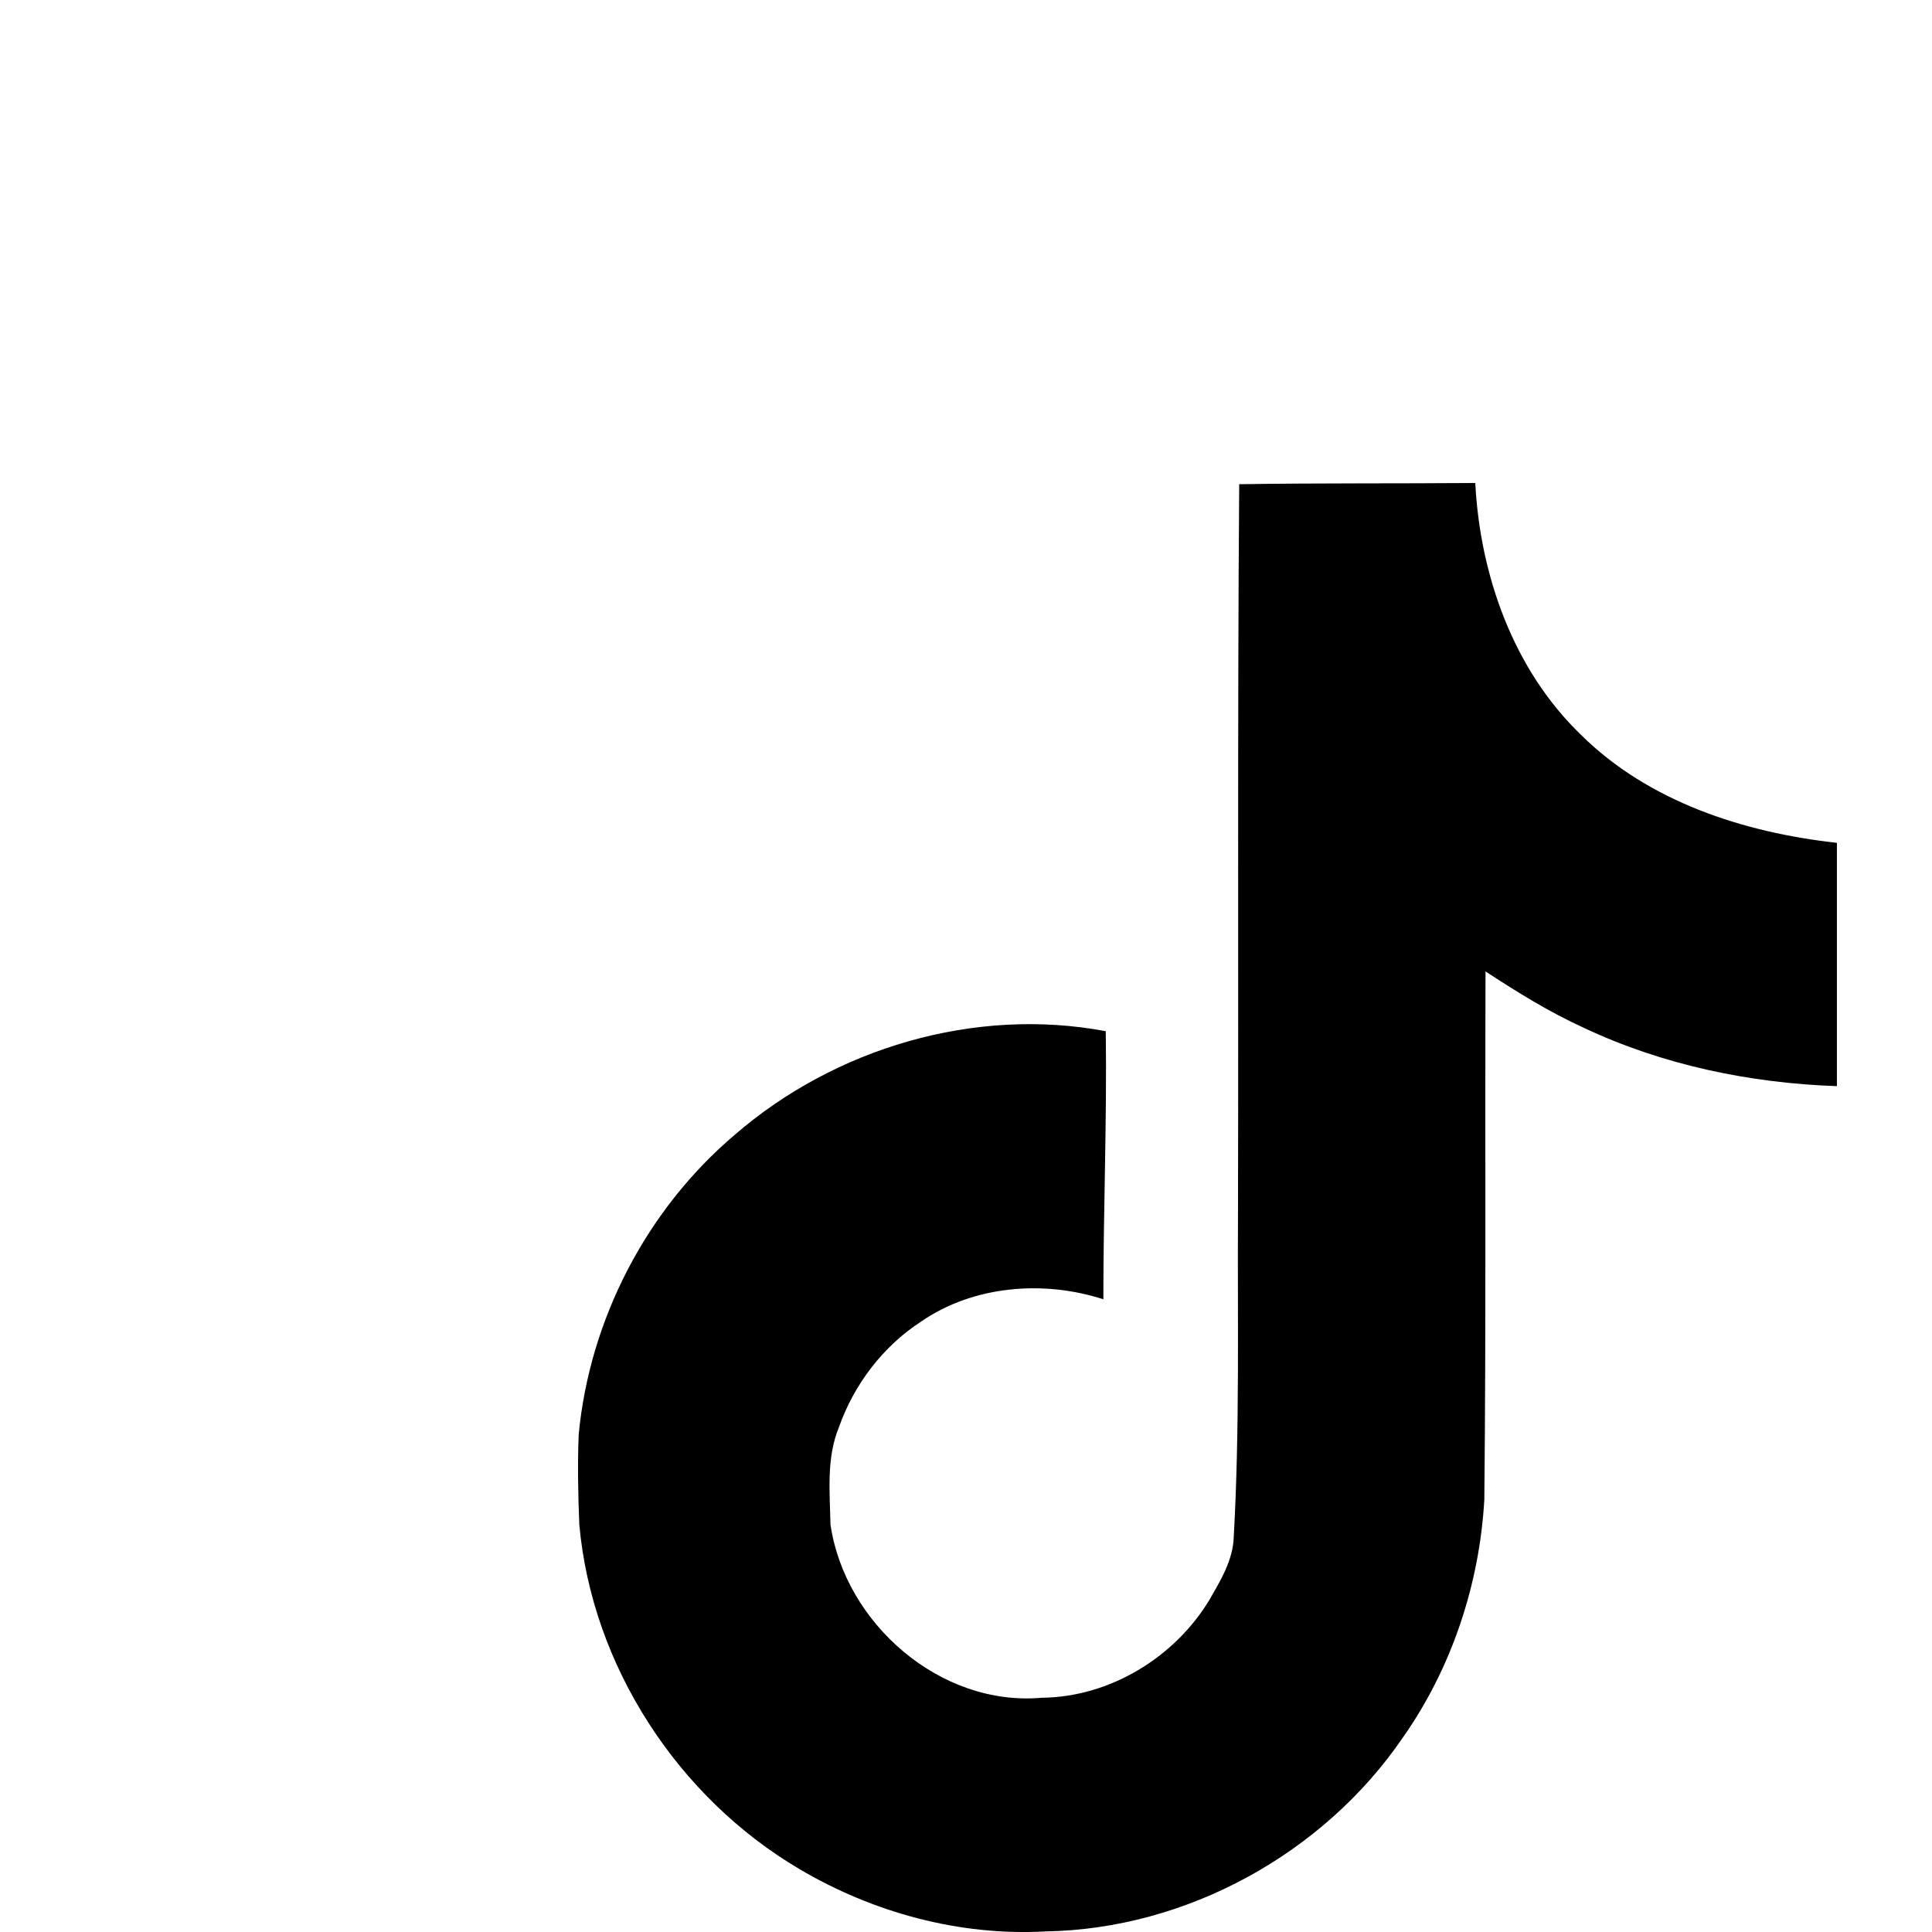
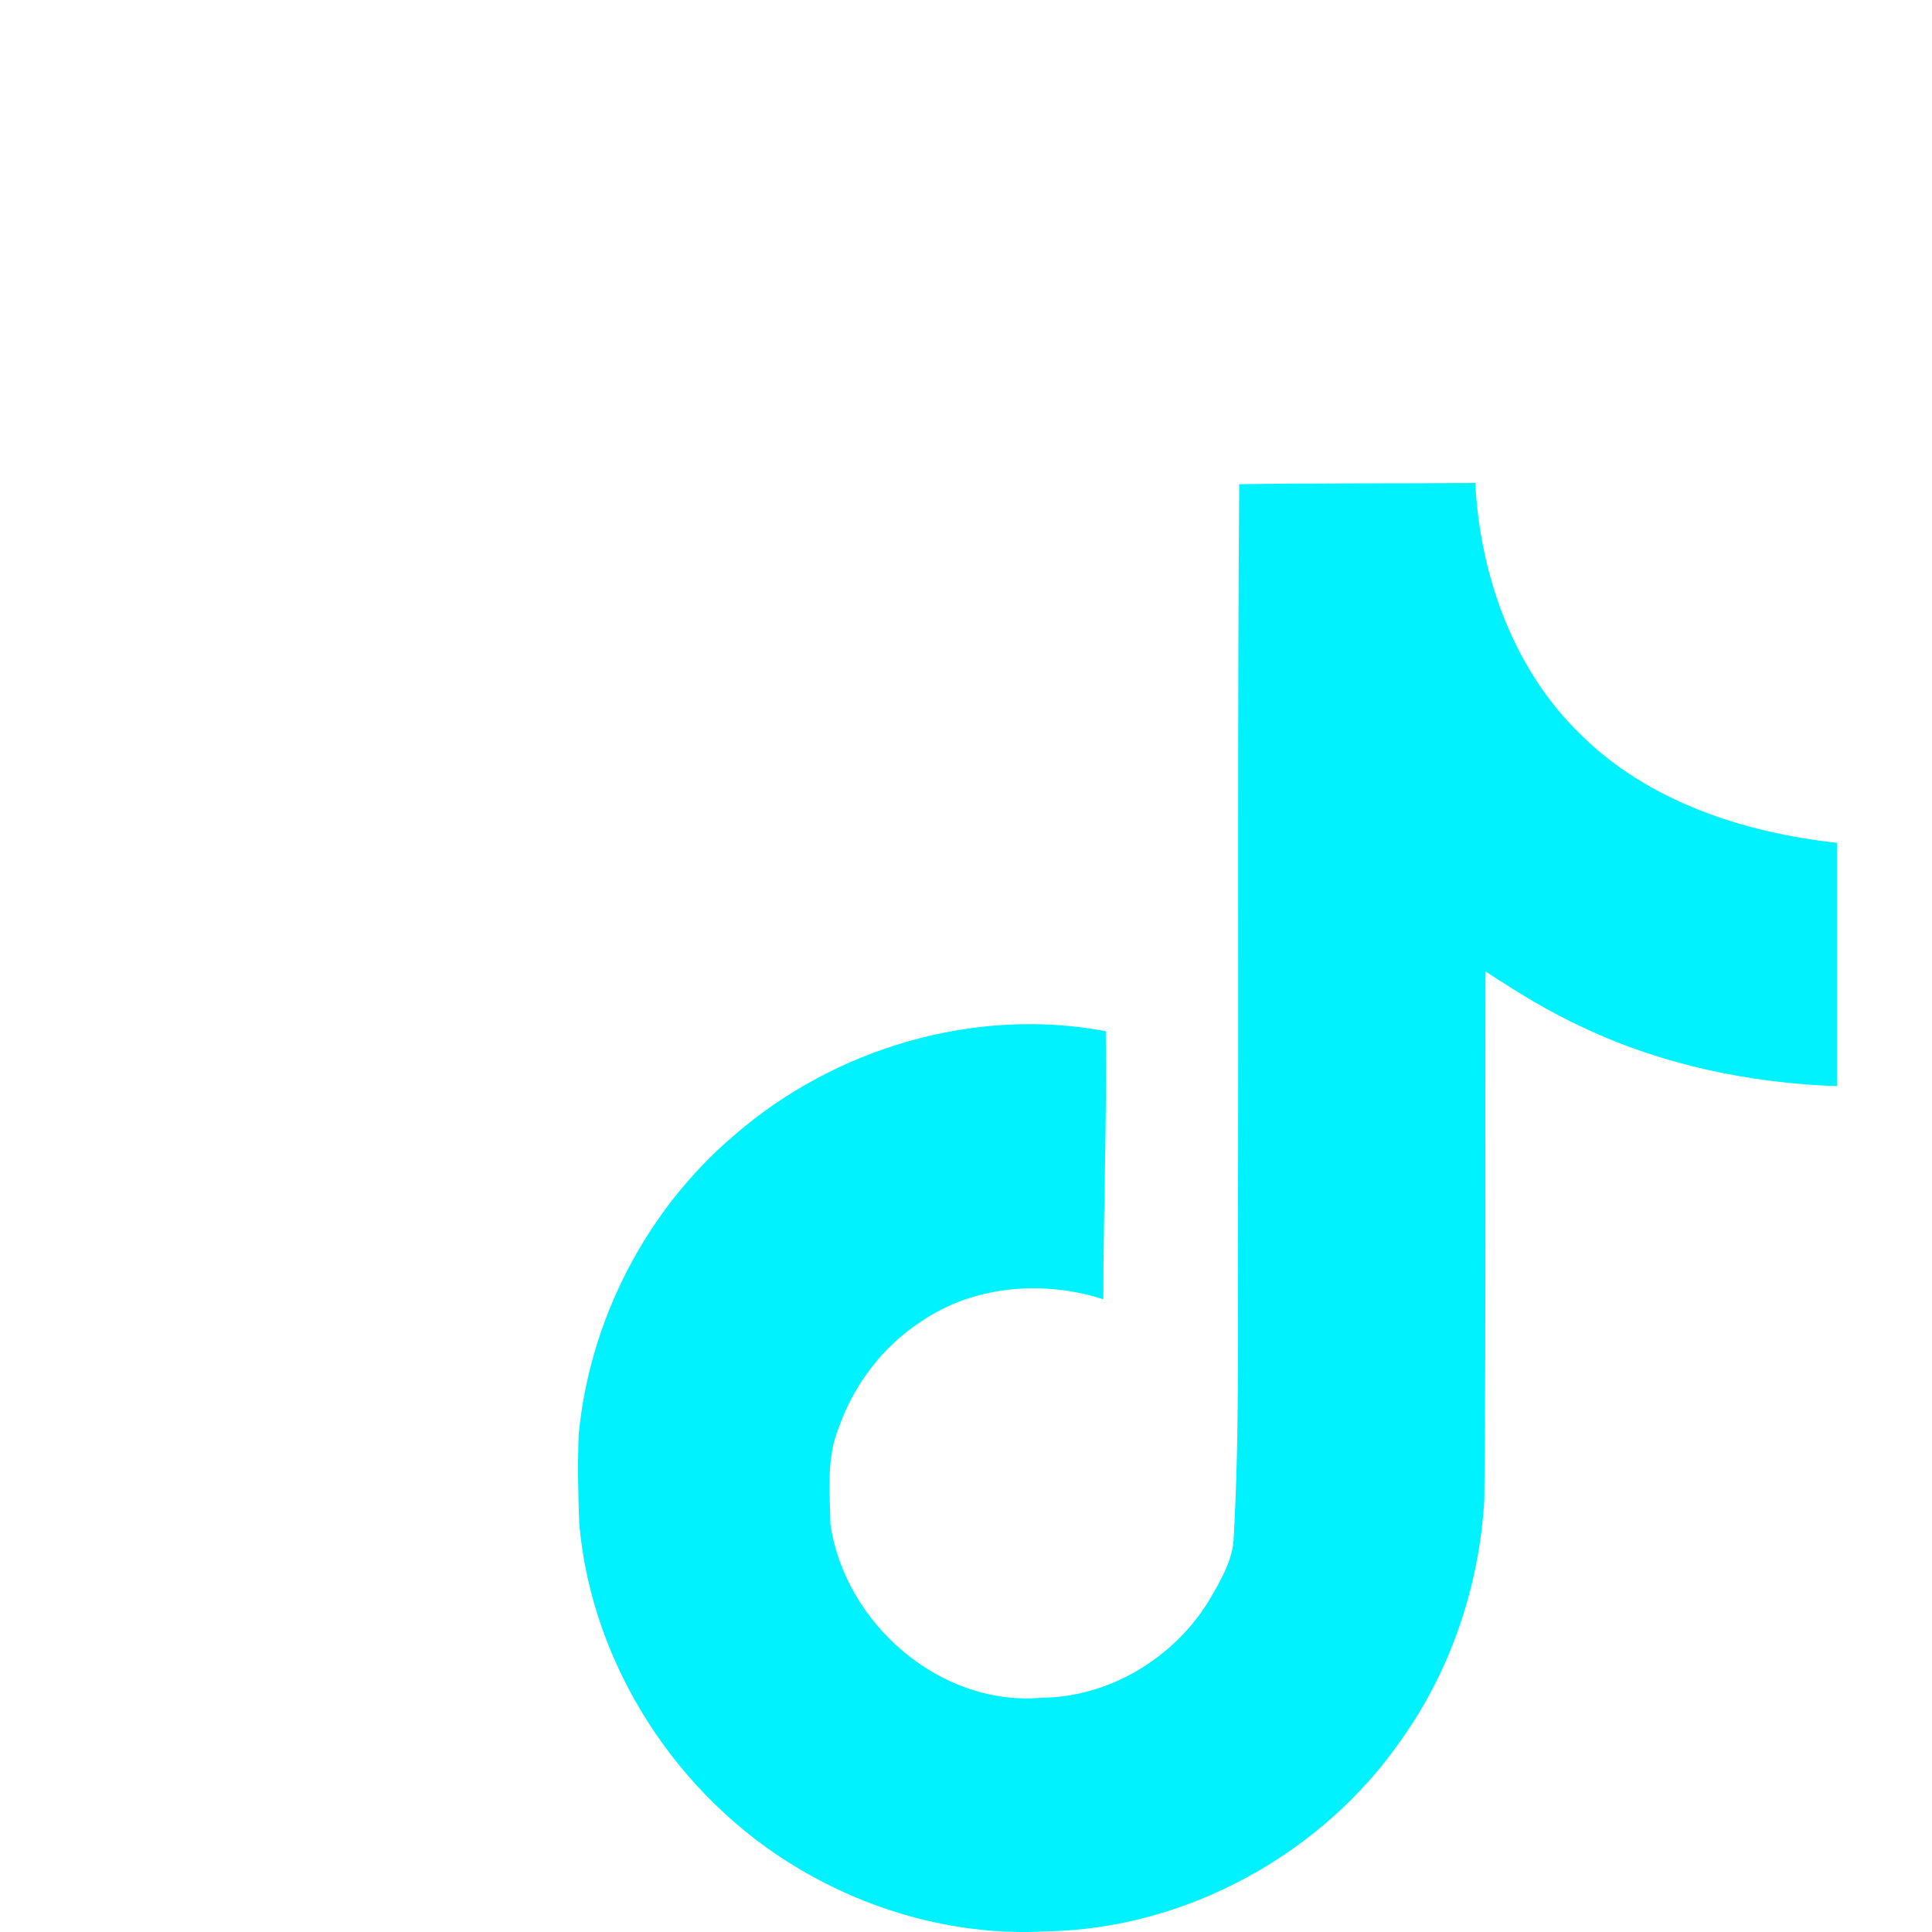
- <svg xmlns="http://www.w3.org/2000/svg" width="96" height="96" viewBox="0 0 96 96">
+ <svg xmlns="http://www.w3.org/2000/svg" width="96" height="96" viewBox="0 0 96 96" fill="#00f2fe">
  <g transform="translate(48 48)">
    <g transform="translate(-24 -24) scale(3)">
      <path d="M12.525.02c1.31-.02 2.61-.01 3.91-.02.08 1.53.63 3.09 1.75 4.17 1.12 1.11 2.7 1.62 4.24 1.79v4.03c-1.44-.05-2.89-.35-4.2-.97-.57-.26-1.1-.59-1.62-.93-.01 2.92.01 5.84-.02 8.75-.08 1.4-.54 2.79-1.35 3.94-1.31 1.92-3.58 3.17-5.91 3.21-1.43.08-2.86-.31-4.08-1.03-2.02-1.19-3.44-3.37-3.65-5.71-.02-.5-.03-1-.01-1.49.18-1.9 1.12-3.72 2.58-4.96 1.66-1.44 3.98-2.13 6.15-1.72.02 1.48-.04 2.96-.04 4.44-.99-.32-2.15-.23-3.02.37-.63.41-1.11 1.04-1.36 1.75-.21.51-.15 1.07-.14 1.61.24 1.64 1.82 3.02 3.5 2.87 1.12-.01 2.19-.66 2.77-1.61.19-.33.4-.67.41-1.06.1-1.79.06-3.57.07-5.36.01-4.03-.01-8.05.02-12.07z" />
    </g>
  </g>
</svg>
